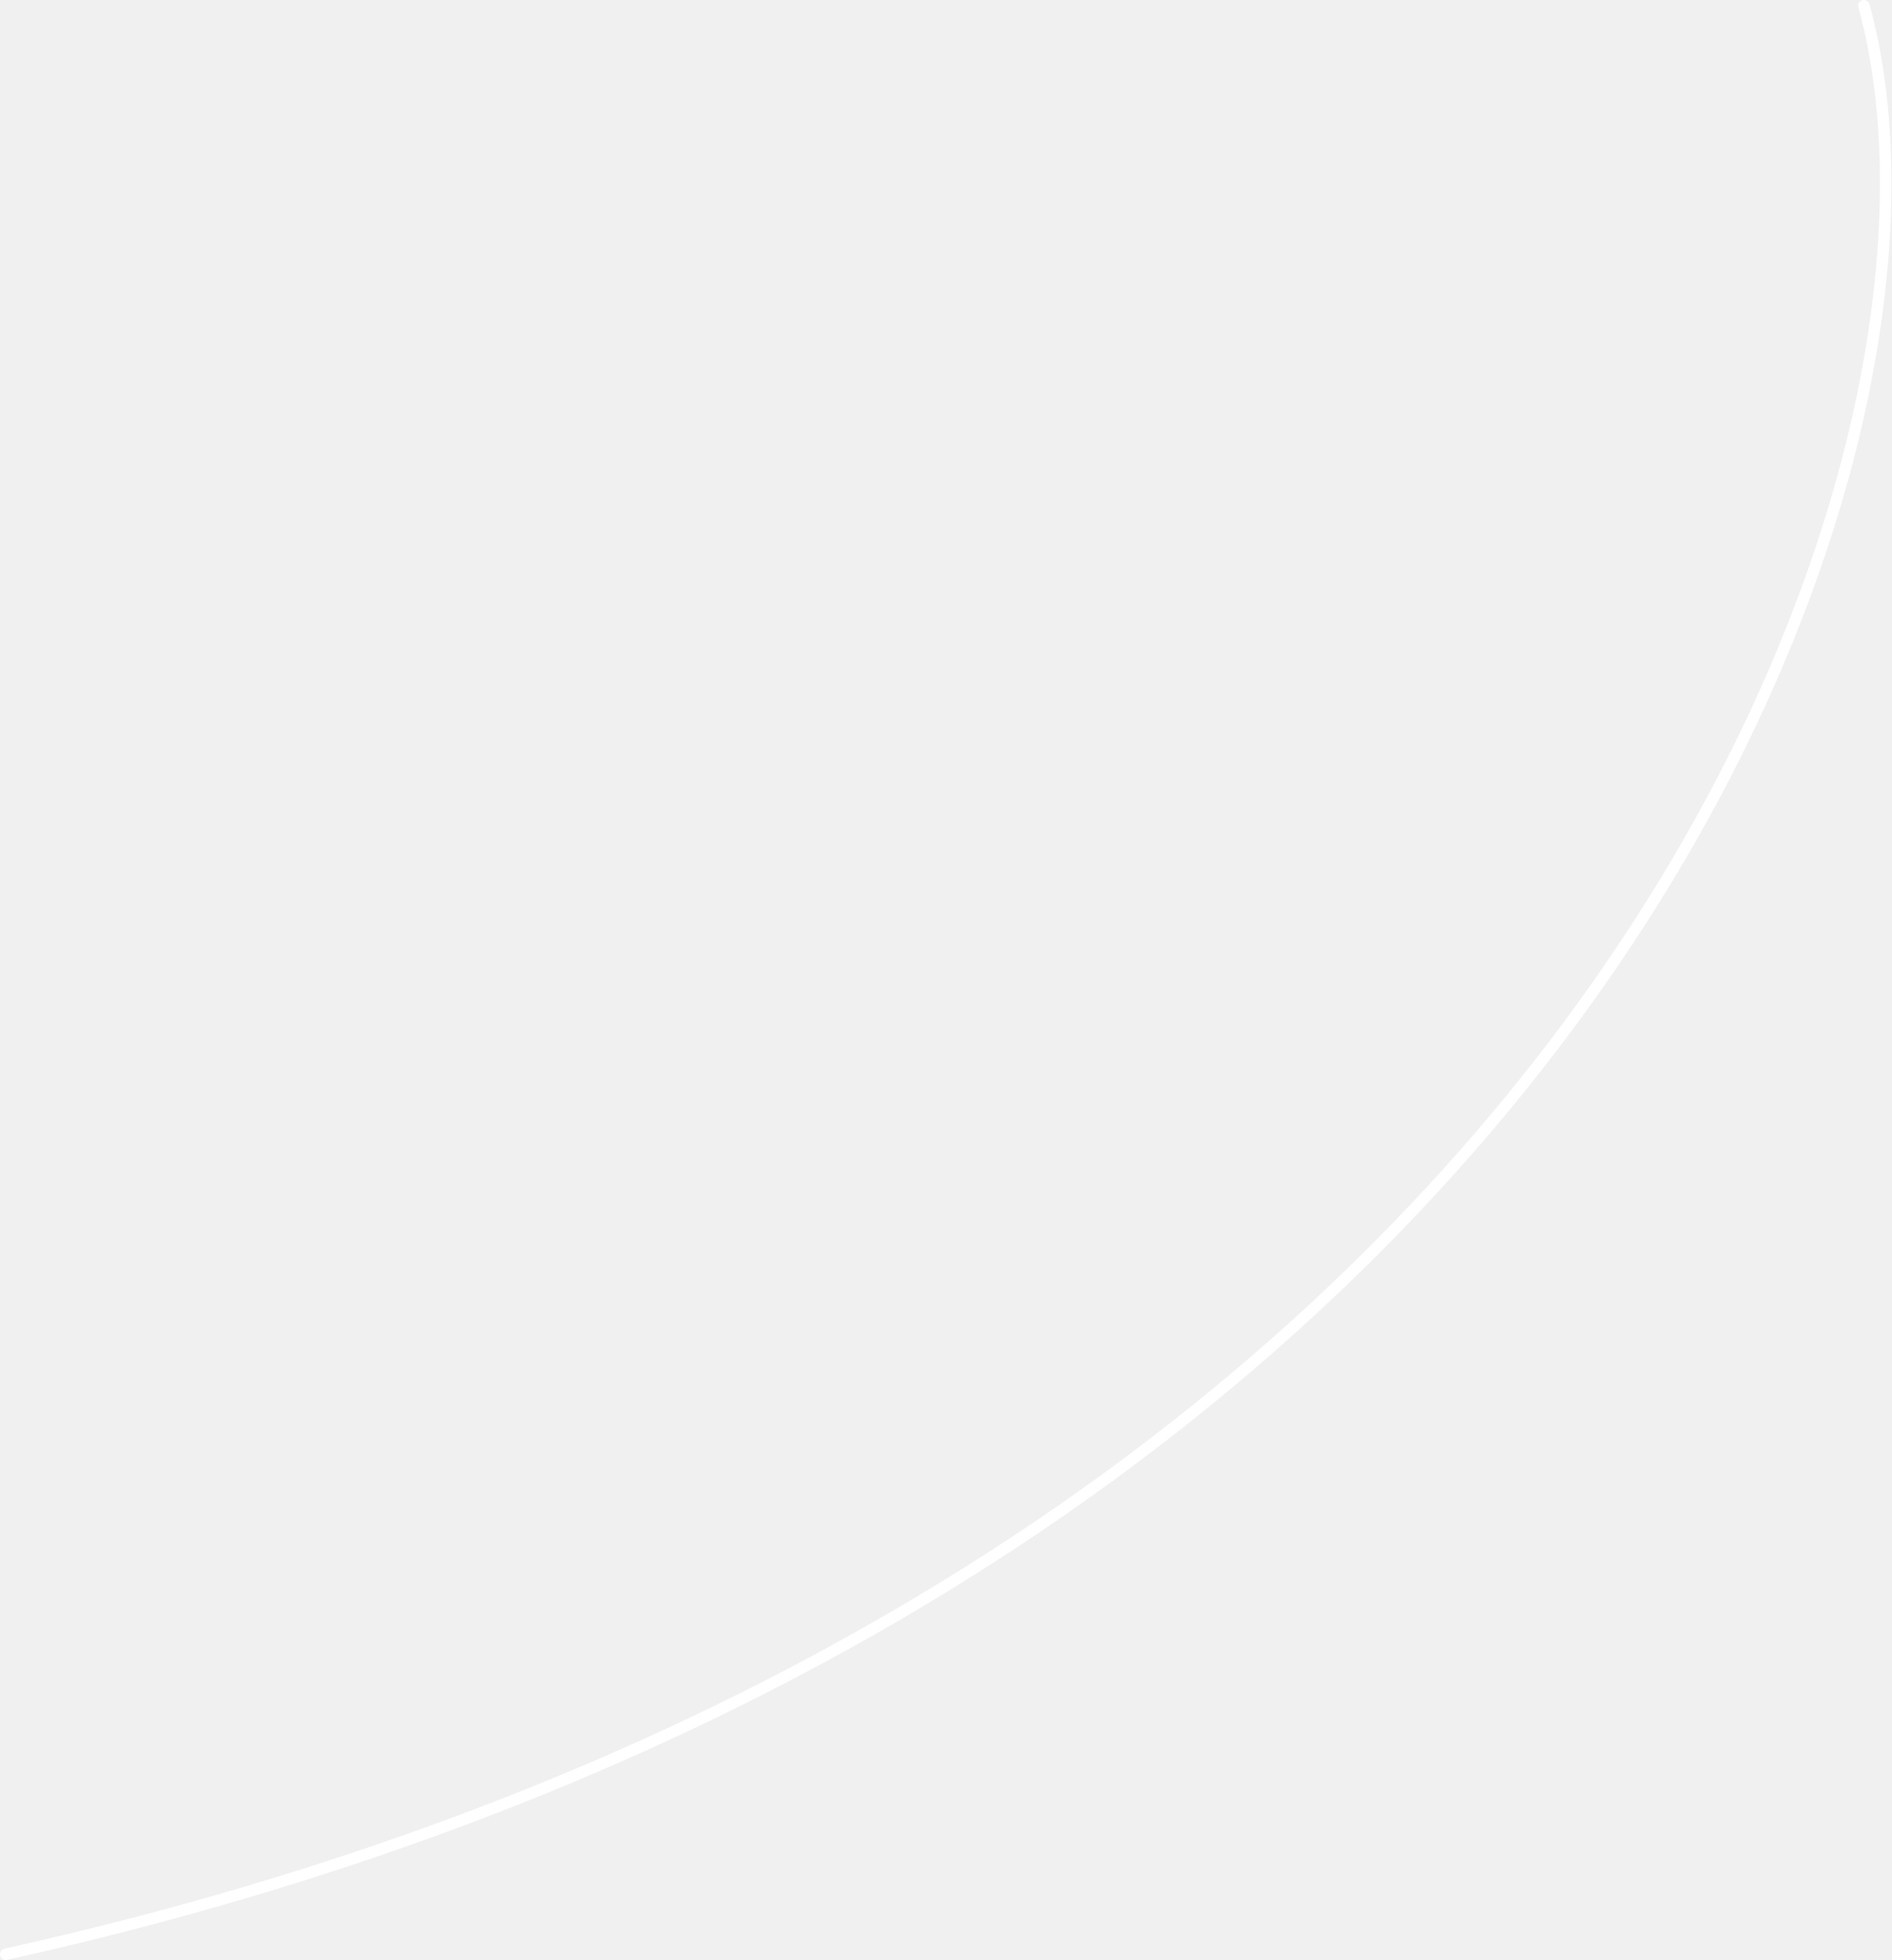
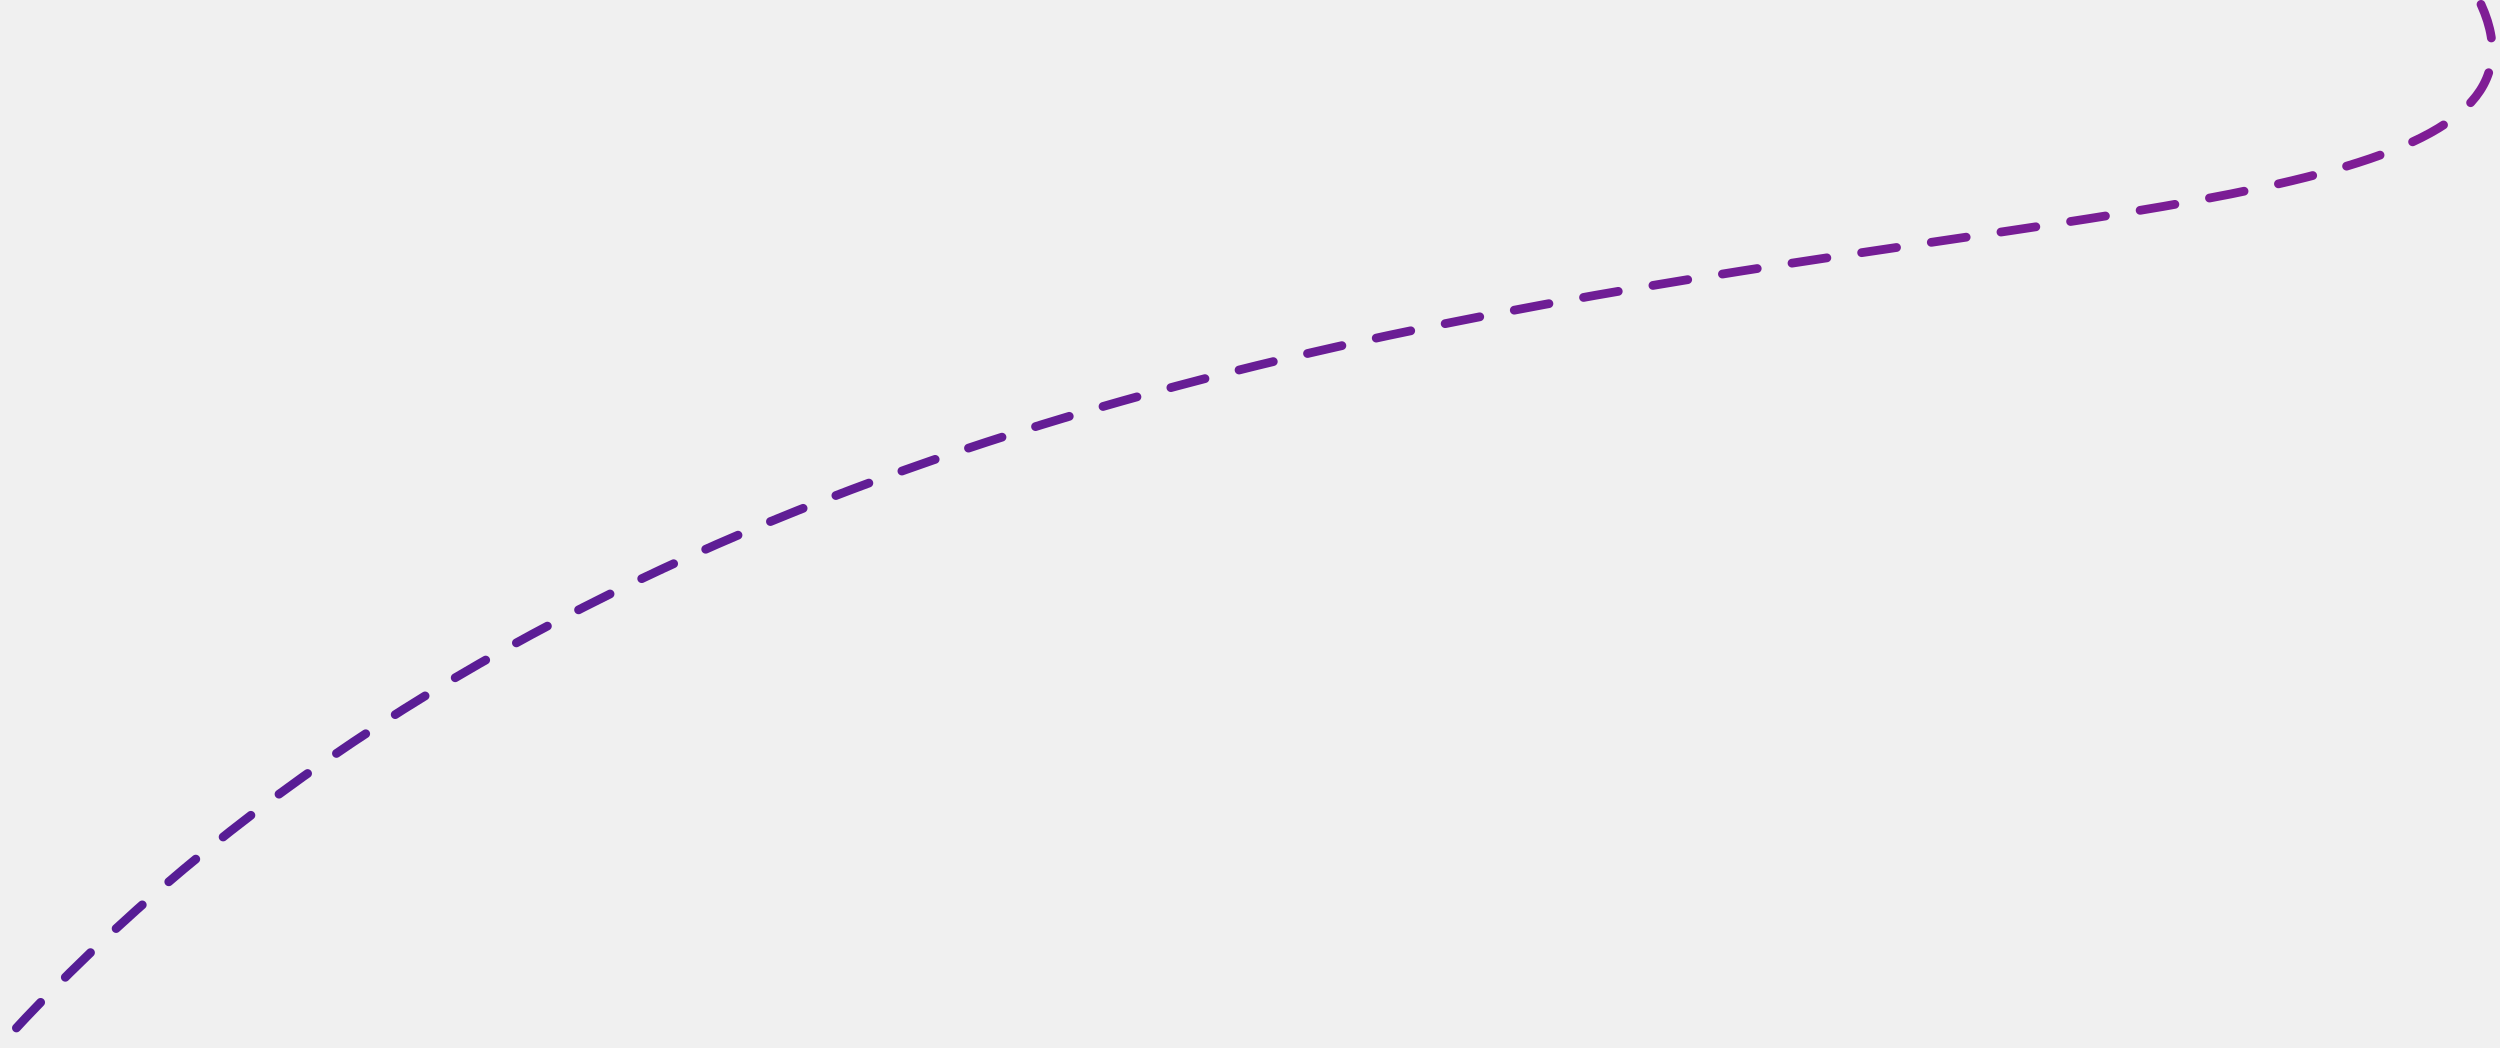
- <svg xmlns="http://www.w3.org/2000/svg" width="330" height="342" viewBox="0 0 330 342" fill="none">
-   <path d="M325.203 1C348.026 84.257 271.431 280.971 1 341" stroke="white" stroke-width="2" stroke-linecap="round" />
+ <svg xmlns="http://www.w3.org/2000/svg" width="568" height="238" viewBox="0 0 568 238" fill="none">
+   <path d="M563.691 1C601.605 84.084 206.881 10.471 1 236.5" stroke="url(#paint0_linear_3406_39230)" stroke-width="2" stroke-linecap="round" stroke-dasharray="8 8" />
+   <defs>
+     <linearGradient id="paint0_linear_3406_39230" x1="21.187" y1="18.663" x2="527.92" y2="271.588" gradientUnits="userSpaceOnUse">
+       <stop stop-color="#4C1D95" />
+       <stop offset="1" stop-color="#881D95" />
+     </linearGradient>
+   </defs>
</svg>
